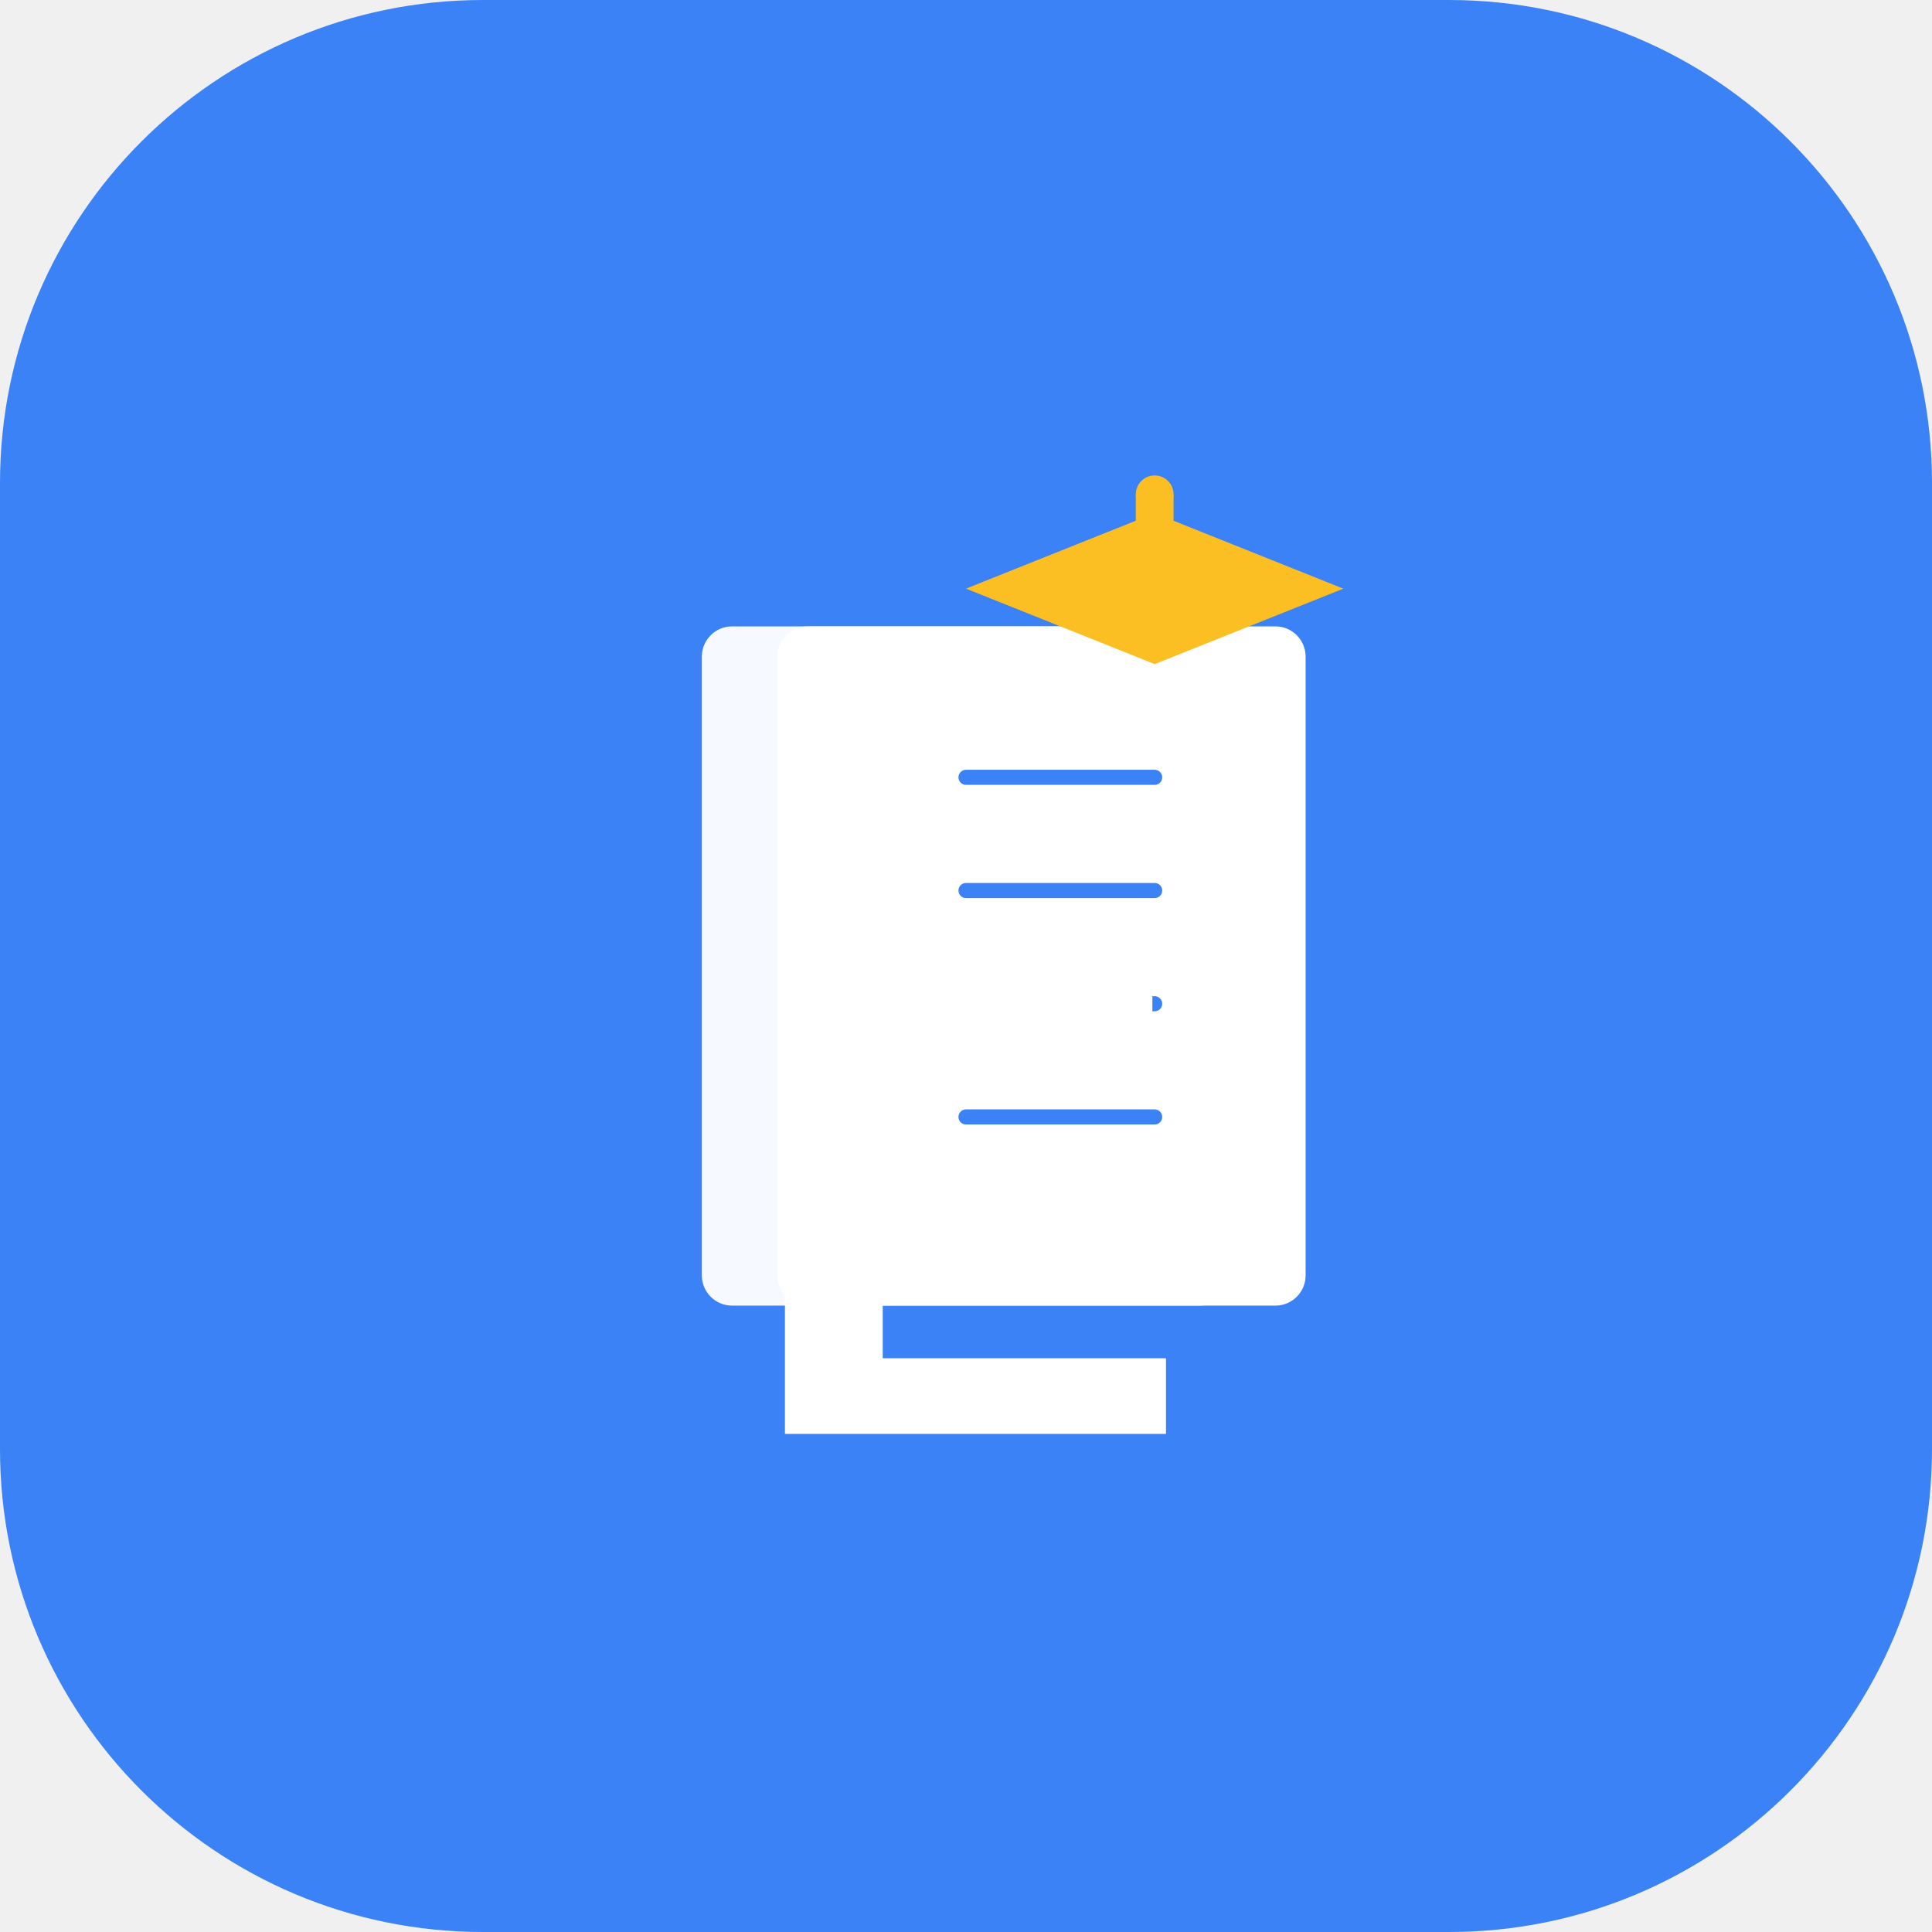
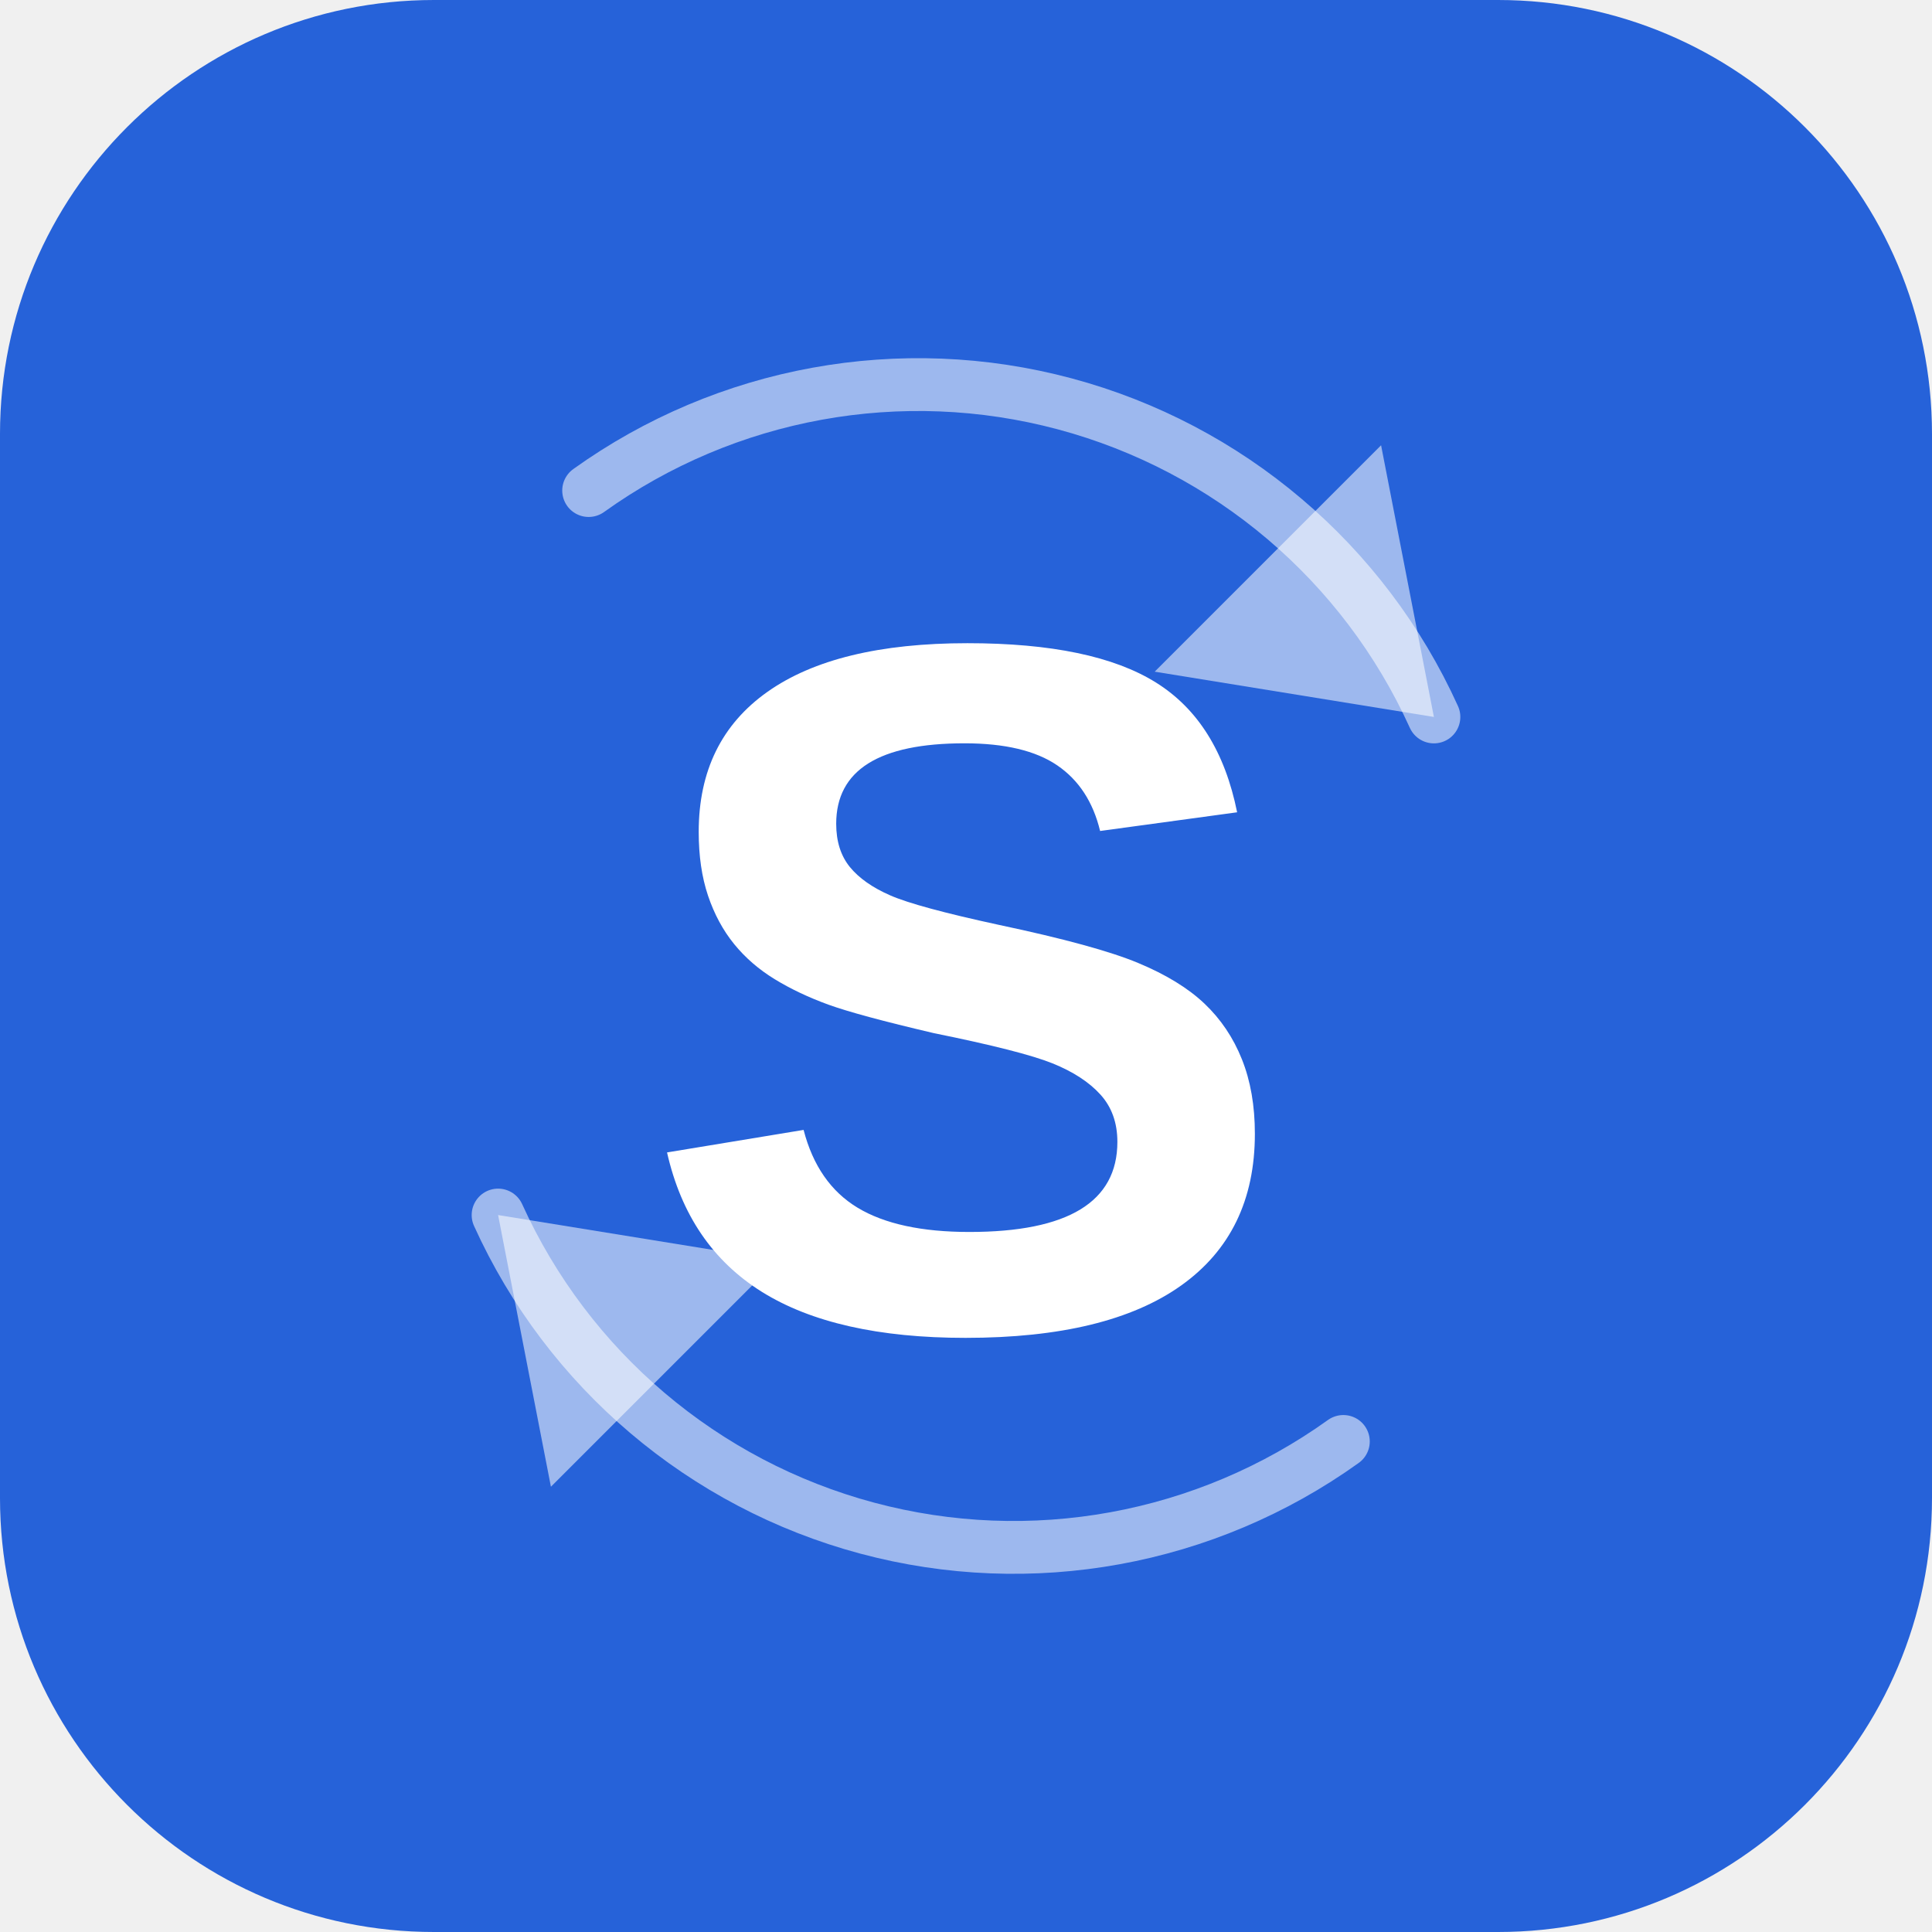
<svg xmlns="http://www.w3.org/2000/svg" width="512" height="512" viewBox="0 0 512 512" fill="none">
-   <rect width="512" height="512" rx="128" fill="#3b82f6" />
-   <g transform="translate(106, 106)">
-     <rect x="80" y="60" width="140" height="180" rx="8" fill="white" opacity="0.95" />
-     <rect x="100" y="60" width="140" height="180" rx="8" fill="white" />
-     <line x1="150" y1="100" x2="200" y2="100" stroke="#3b82f6" stroke-width="4" stroke-linecap="round" />
-     <line x1="150" y1="130" x2="200" y2="130" stroke="#3b82f6" stroke-width="4" stroke-linecap="round" />
-     <line x1="150" y1="160" x2="200" y2="160" stroke="#3b82f6" stroke-width="4" stroke-linecap="round" />
-     <line x1="150" y1="190" x2="200" y2="190" stroke="#3b82f6" stroke-width="4" stroke-linecap="round" />
-     <g transform="translate(80, 20)">
-       <polygon points="70,30 120,10 170,30 120,50" fill="#fbbf24" />
-       <rect x="115" y="5" width="10" height="30" fill="#fbbf24" />
-       <circle cx="120" cy="5" r="5" fill="#fbbf24" />
-     </g>
-   </g>
-   <text x="256" y="380" font-family="Arial, sans-serif" font-size="180" font-weight="bold" fill="white" text-anchor="middle">E</text>
+   <rect width="512" height="512" rx="115" fill="#2662D9" />
+   <path d="M 156 130 A 150 150 0 0 1 380 190" stroke="white" stroke-opacity="0.55" stroke-width="14" stroke-linecap="round" fill="none" />
+   <path d="M 366 118 L 380 190 L 306 178 Z" fill="white" fill-opacity="0.55" />
+   <path d="M 356 382 A 150 150 0 0 1 132 322" stroke="white" stroke-opacity="0.55" stroke-width="14" stroke-linecap="round" fill="none" />
+   <path d="M 146 394 L 132 322 L 206 334 Z" fill="white" fill-opacity="0.55" />
+   <text x="256" y="352" font-family="Arial, Helvetica, sans-serif" font-size="260" font-weight="700" fill="white" text-anchor="middle">S</text>
</svg>
